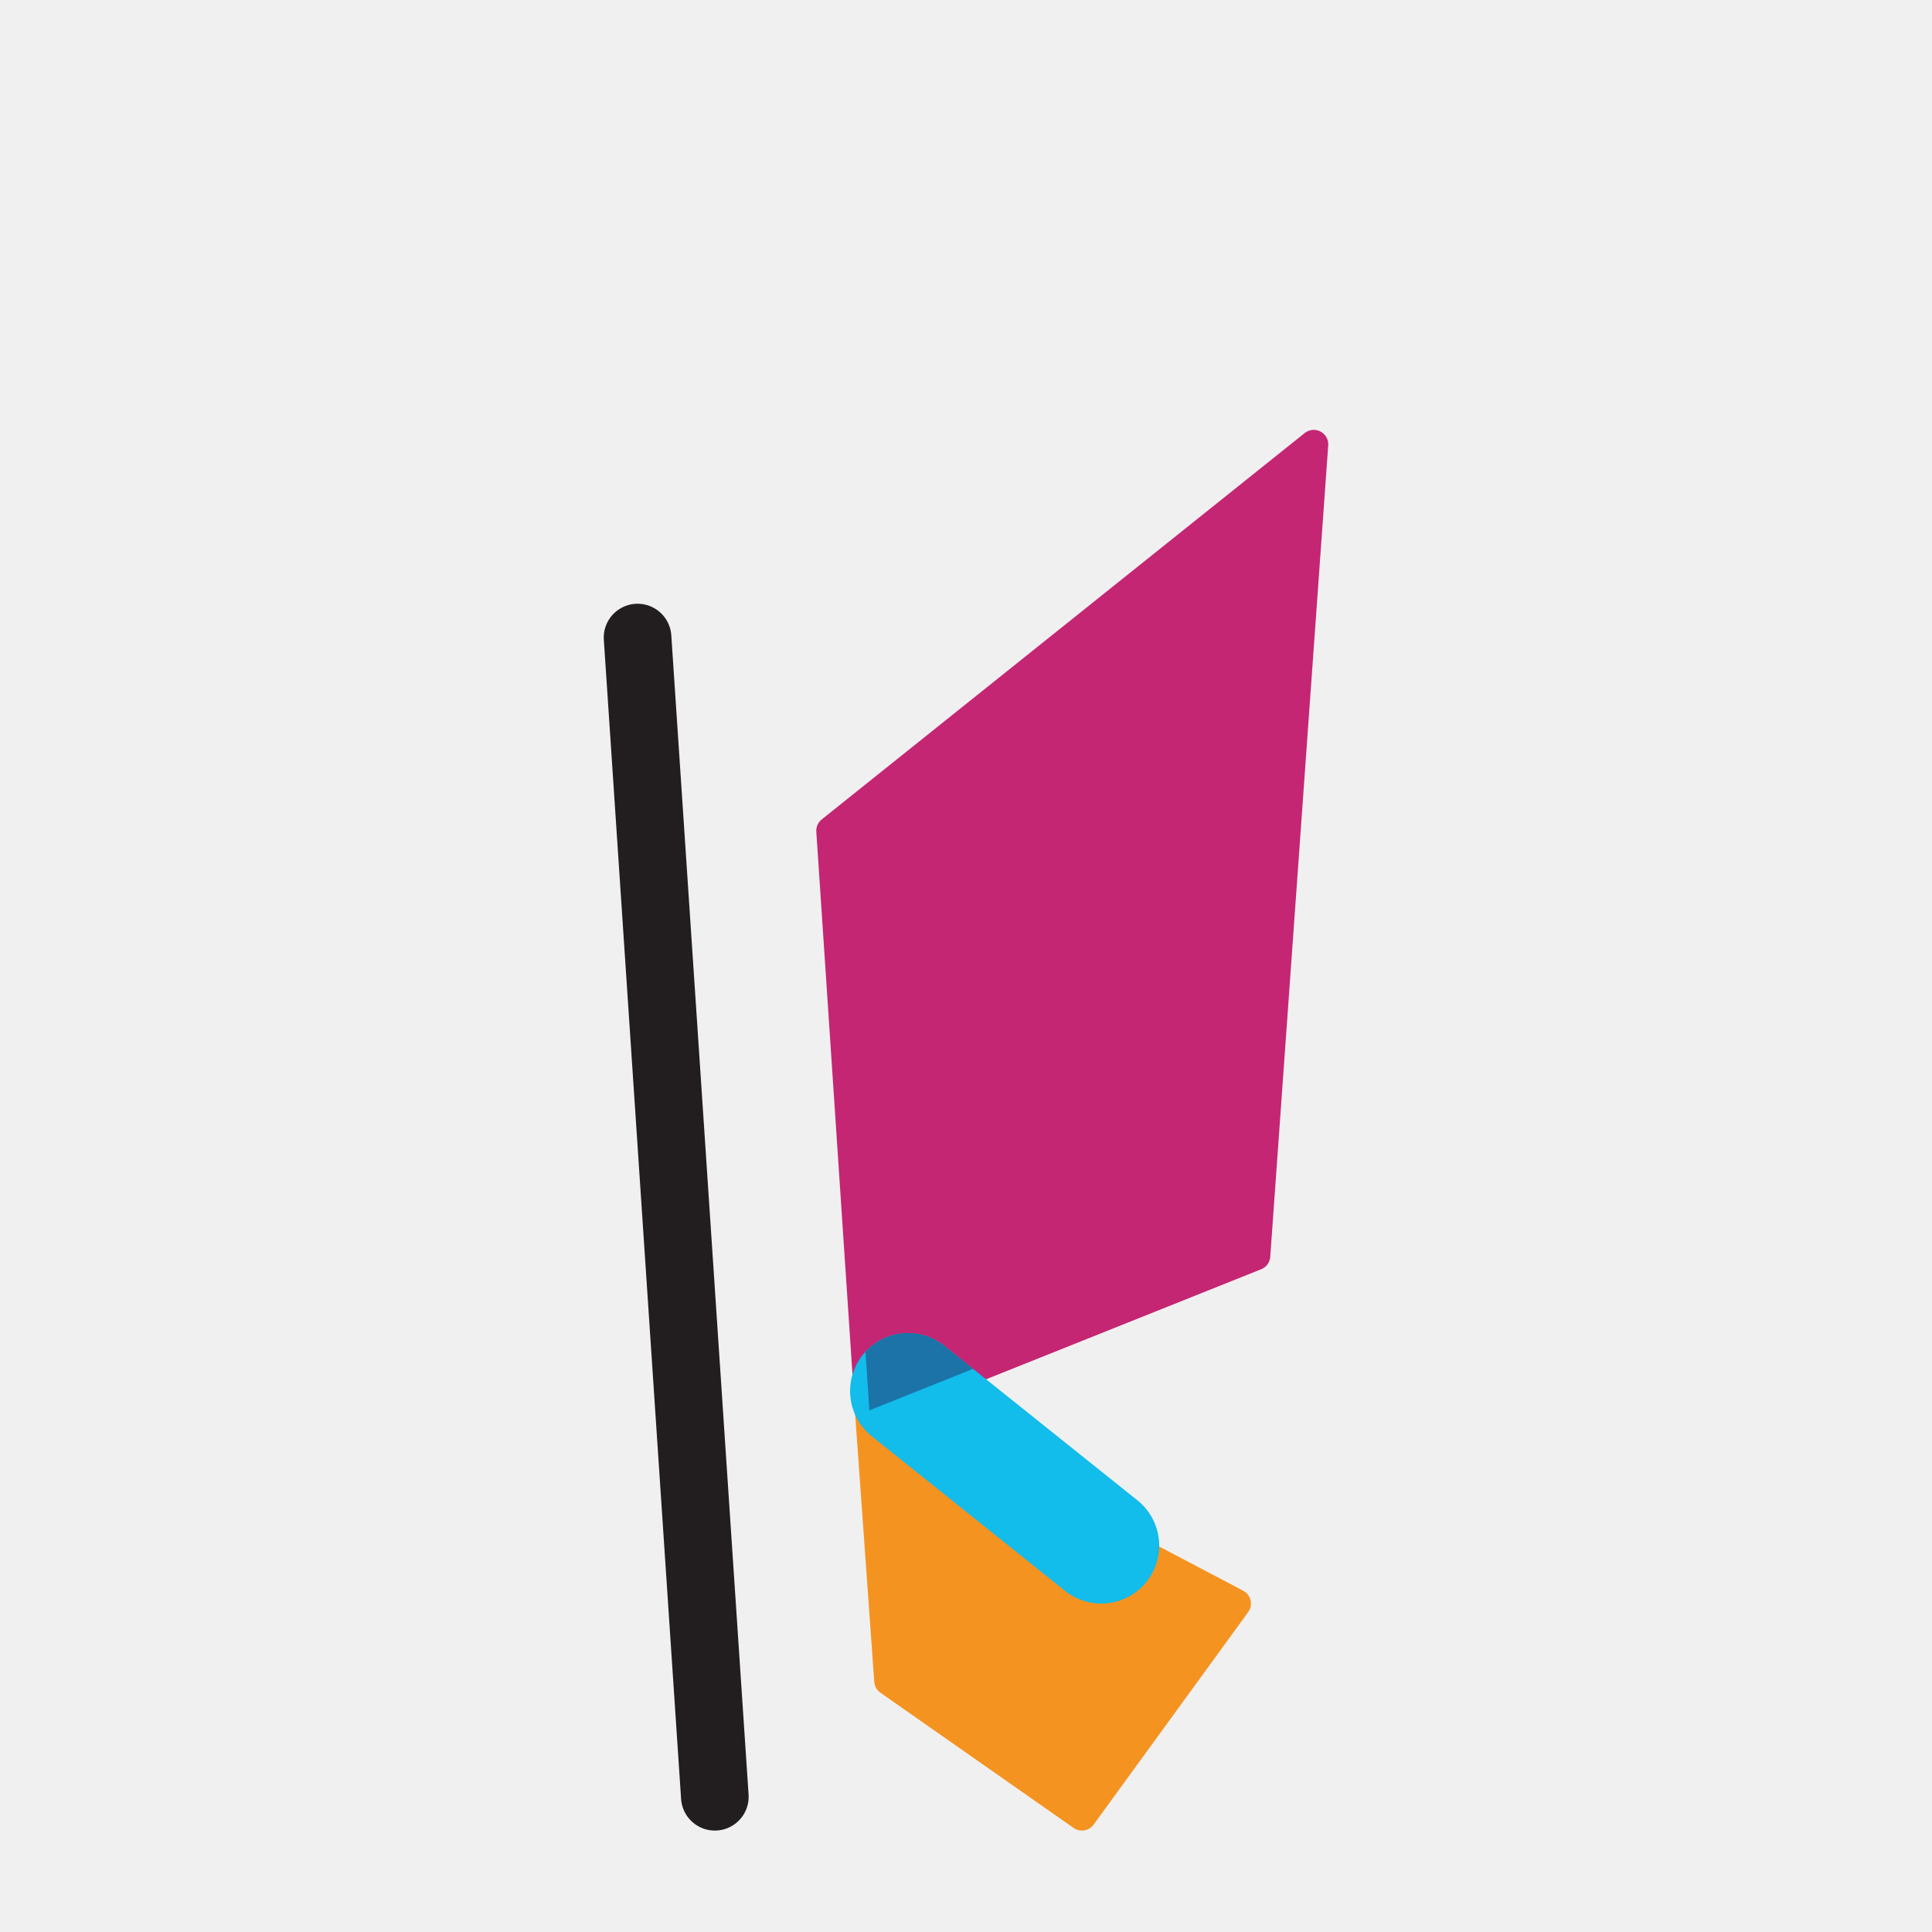
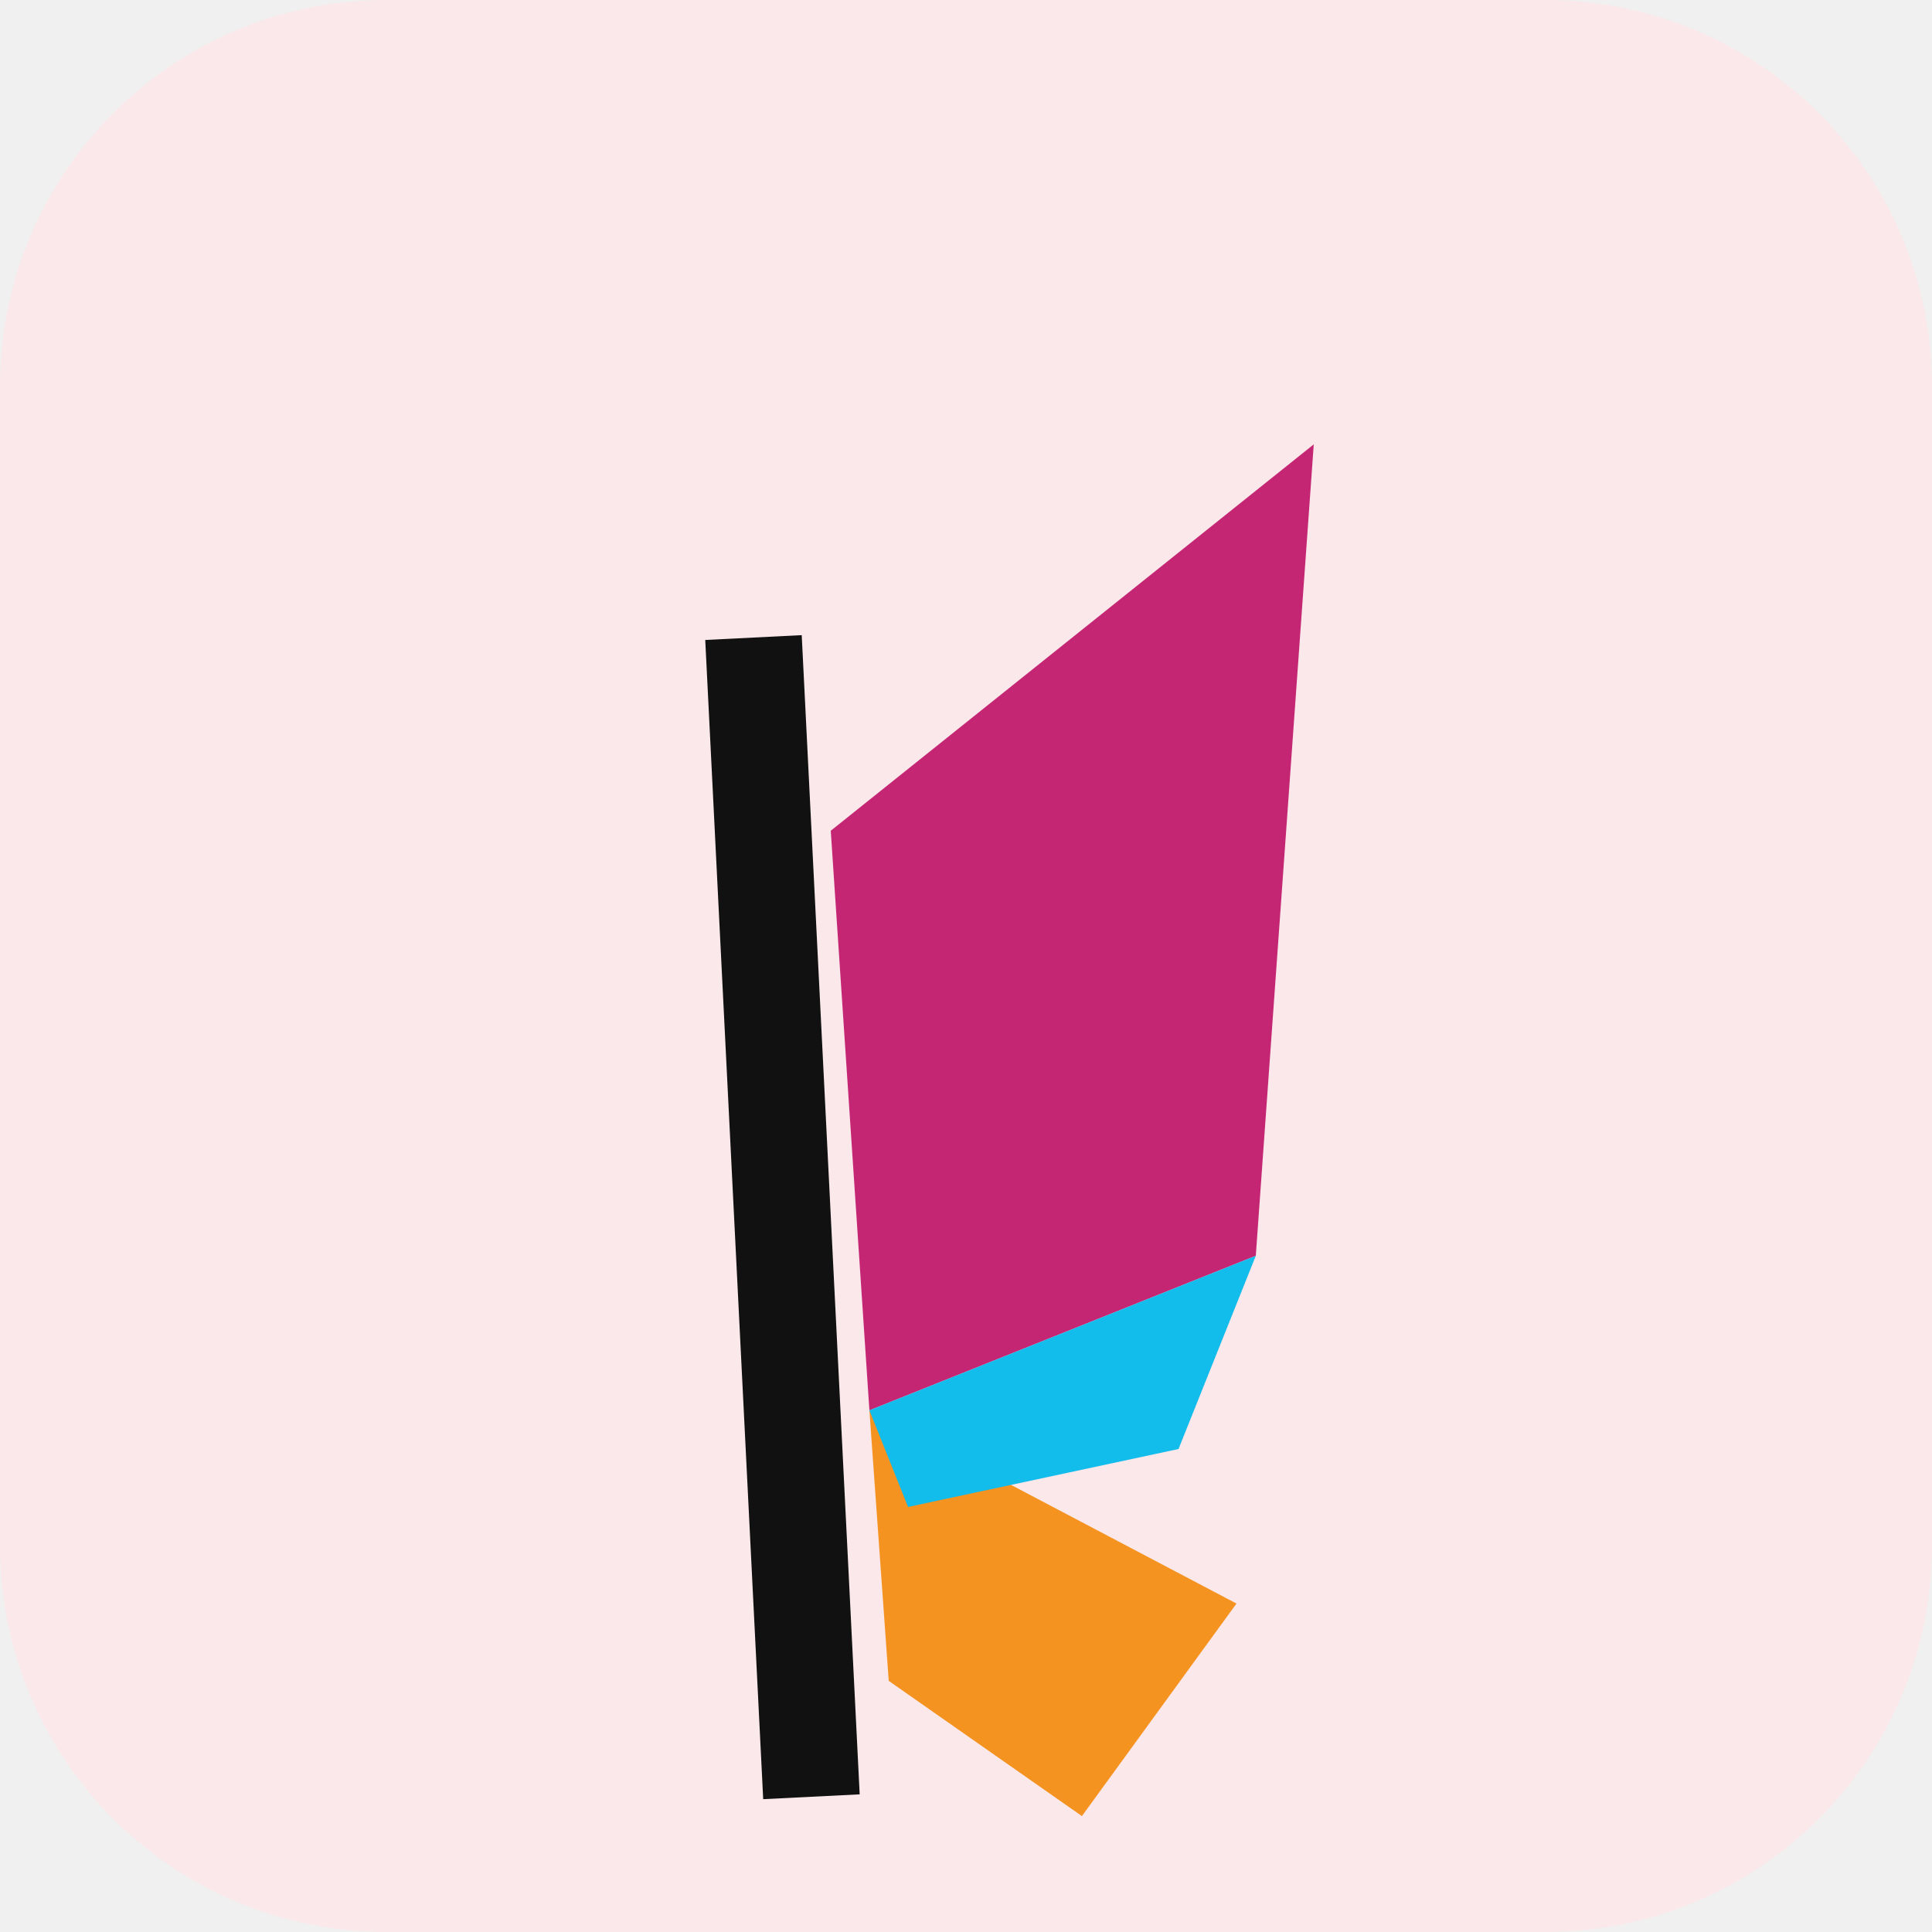
<svg xmlns="http://www.w3.org/2000/svg" viewBox="0 0 100 100">
  <style>
-     .stick { stroke: #221E1F; }
+     .stick { stroke: #111111; }
+     .bg { fill: #fae8eb; }
    @media (prefers-color-scheme: dark) {
      .stick { stroke: #FFFFFF; }
+       .bg { fill-opacity: 0; }
    }
  </style>
-   <defs>
-     <clipPath id="magenta-clip">
-       <path d="M 24 38 L 49 18 L 46 60 L 26 68 Z" />
-     </clipPath>
-   </defs>
+   <rect width="100%" height="100%" class="bg" rx="20" />
  <g transform="translate(19, 5)">
-     <line x1="14" y1="28" x2="18" y2="88" class="stick" stroke-width="3.5" stroke-linecap="round" />
-     <path d="M 26 68 L 45 78 L 37 89 L 27 82 Z" fill="#f59321" stroke="#f59321" stroke-width="1.5" stroke-linejoin="round" />
-     <path d="M 24 38 L 49 18 L 46 60 L 26 68 Z" fill="#c42673" stroke="#c42673" stroke-width="1.5" stroke-linejoin="round" />
-     <line x1="28" y1="67" x2="38" y2="75" stroke="#12bceb" stroke-width="6" stroke-linecap="round" />
-     <line x1="28" y1="67" x2="38" y2="75" stroke="#1b73a7" stroke-width="6" stroke-linecap="round" clip-path="url(#magenta-clip)" />
+     <line x1="20" y1="28" x2="23" y2="88" class="stick" stroke-width="5" />
+     <path d="M 26 68 L 45 78 L 37 89 L 27 82 Z" fill="#f59321" />
+     <path d="M 24 38 L 49 18 L 46 60 L 26 68 Z" fill="#c42673" />
+     <path d="M 26 68 L 46 60 L 42 70 L 28 73 Z" fill="#12bceb" />
  </g>
</svg>
